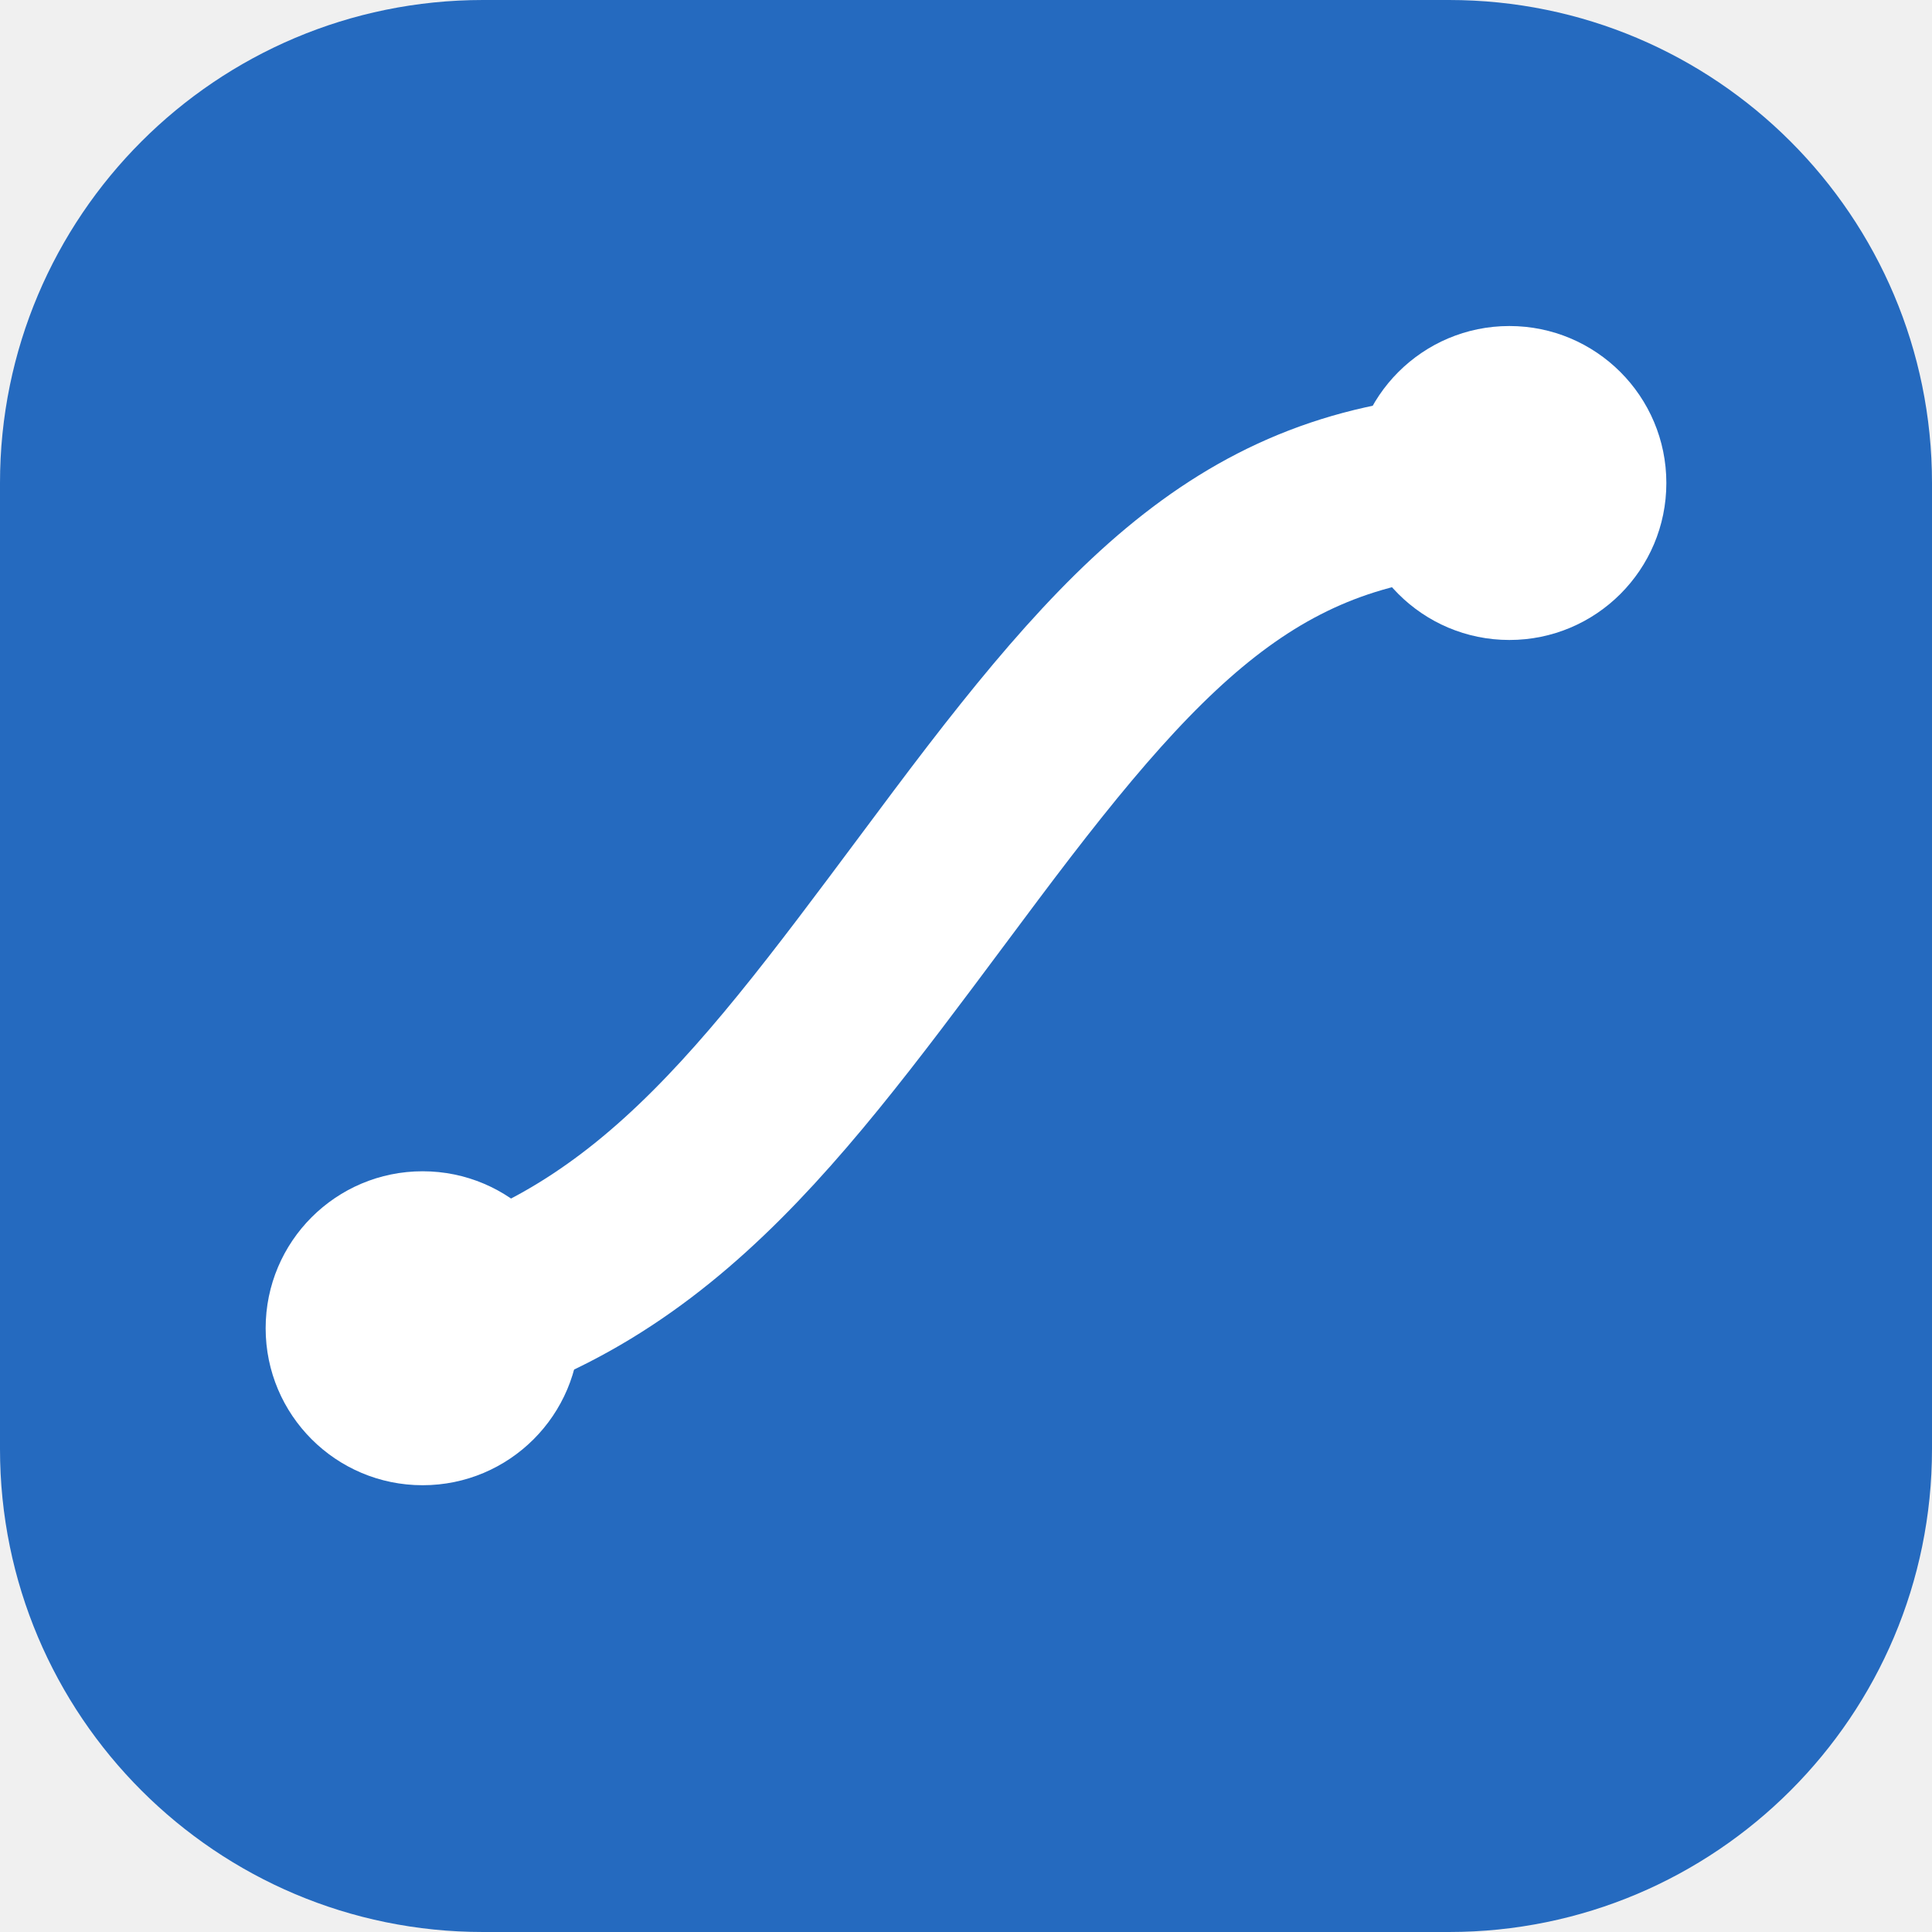
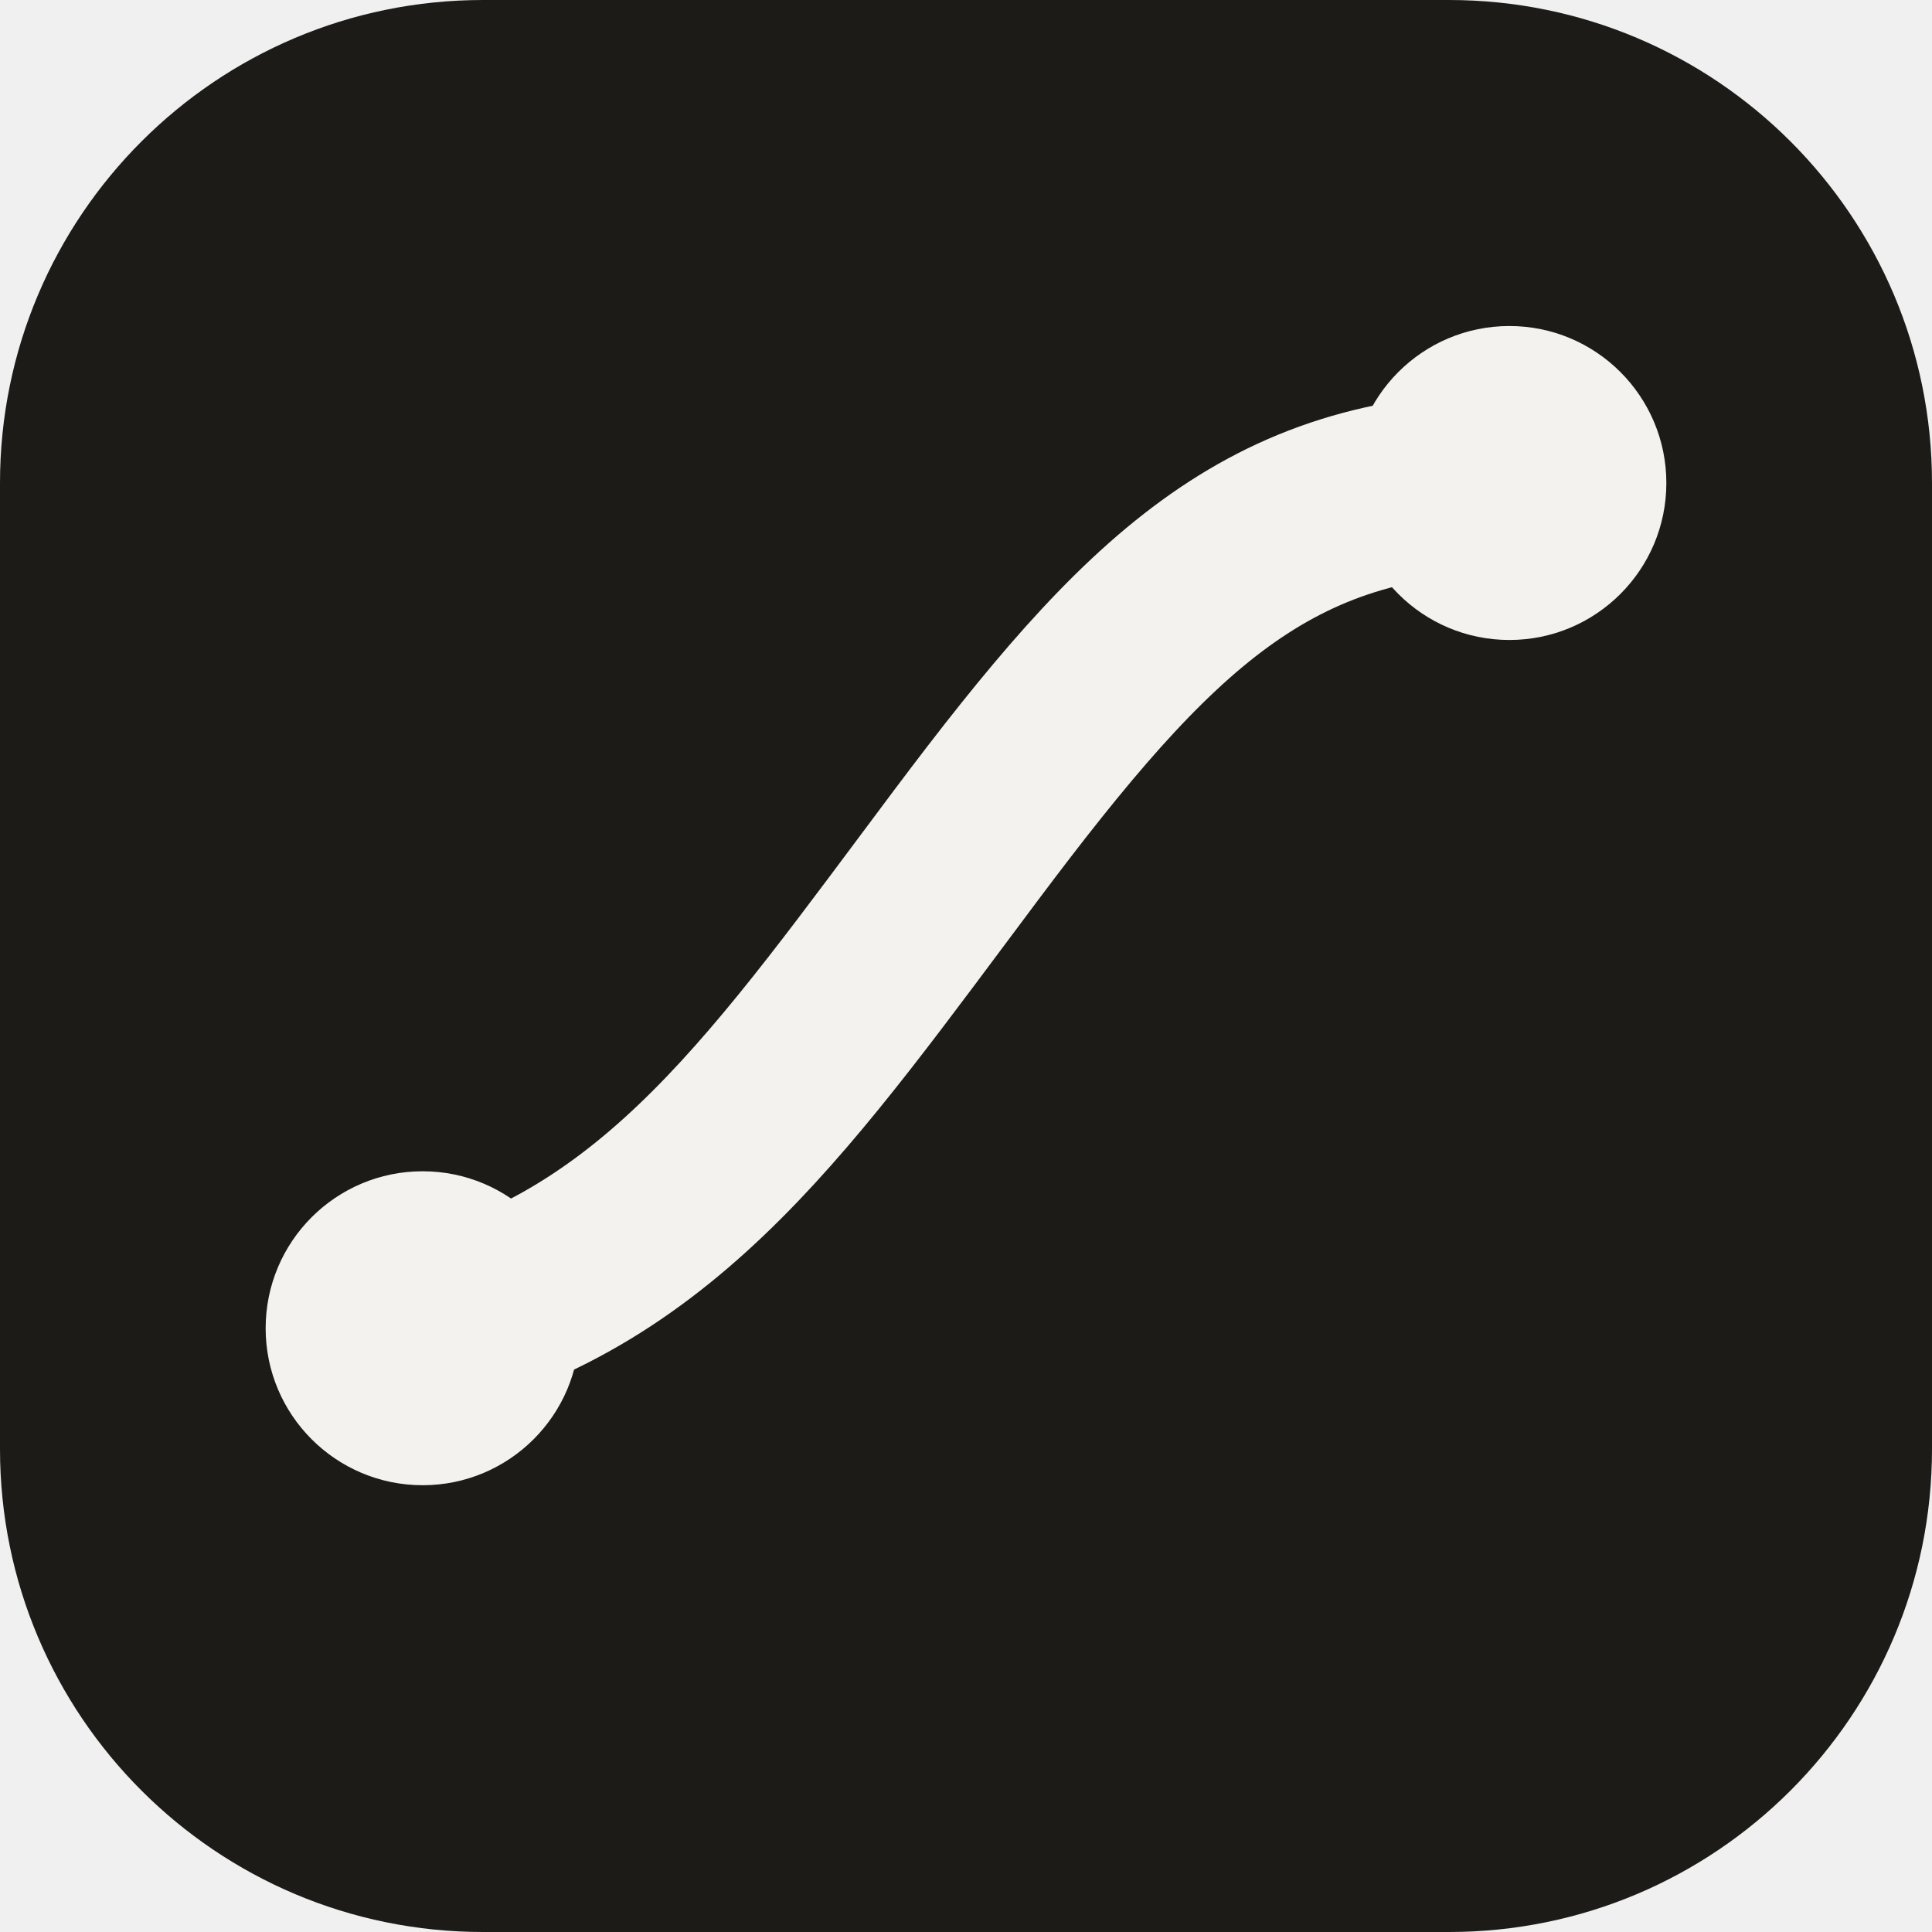
<svg xmlns="http://www.w3.org/2000/svg" viewBox="0 0 32 32">
-   <rect width="32" height="32" rx="8" fill="#256abf" />
-   <path d="M7 22c4-1 6-4 9-8s5-6 9-6" fill="none" stroke="#fff" stroke-width="3" stroke-linecap="round" />
-   <circle cx="7" cy="22" r="2.6" fill="#fff" />
-   <circle cx="25" cy="8" r="2.6" fill="#fff" />
+   <rect width="32" height="32" rx="8" fill="#1c1b18" />
+   <path d="M7 22c4-1 6-4 9-8s5-6 9-6" fill="none" stroke="#f3f2ee" stroke-width="3" stroke-linecap="round" />
+   <circle cx="7" cy="22" r="2.6" fill="#f3f2ee" />
+   <circle cx="25" cy="8" r="2.6" fill="#f3f2ee" />
</svg>
